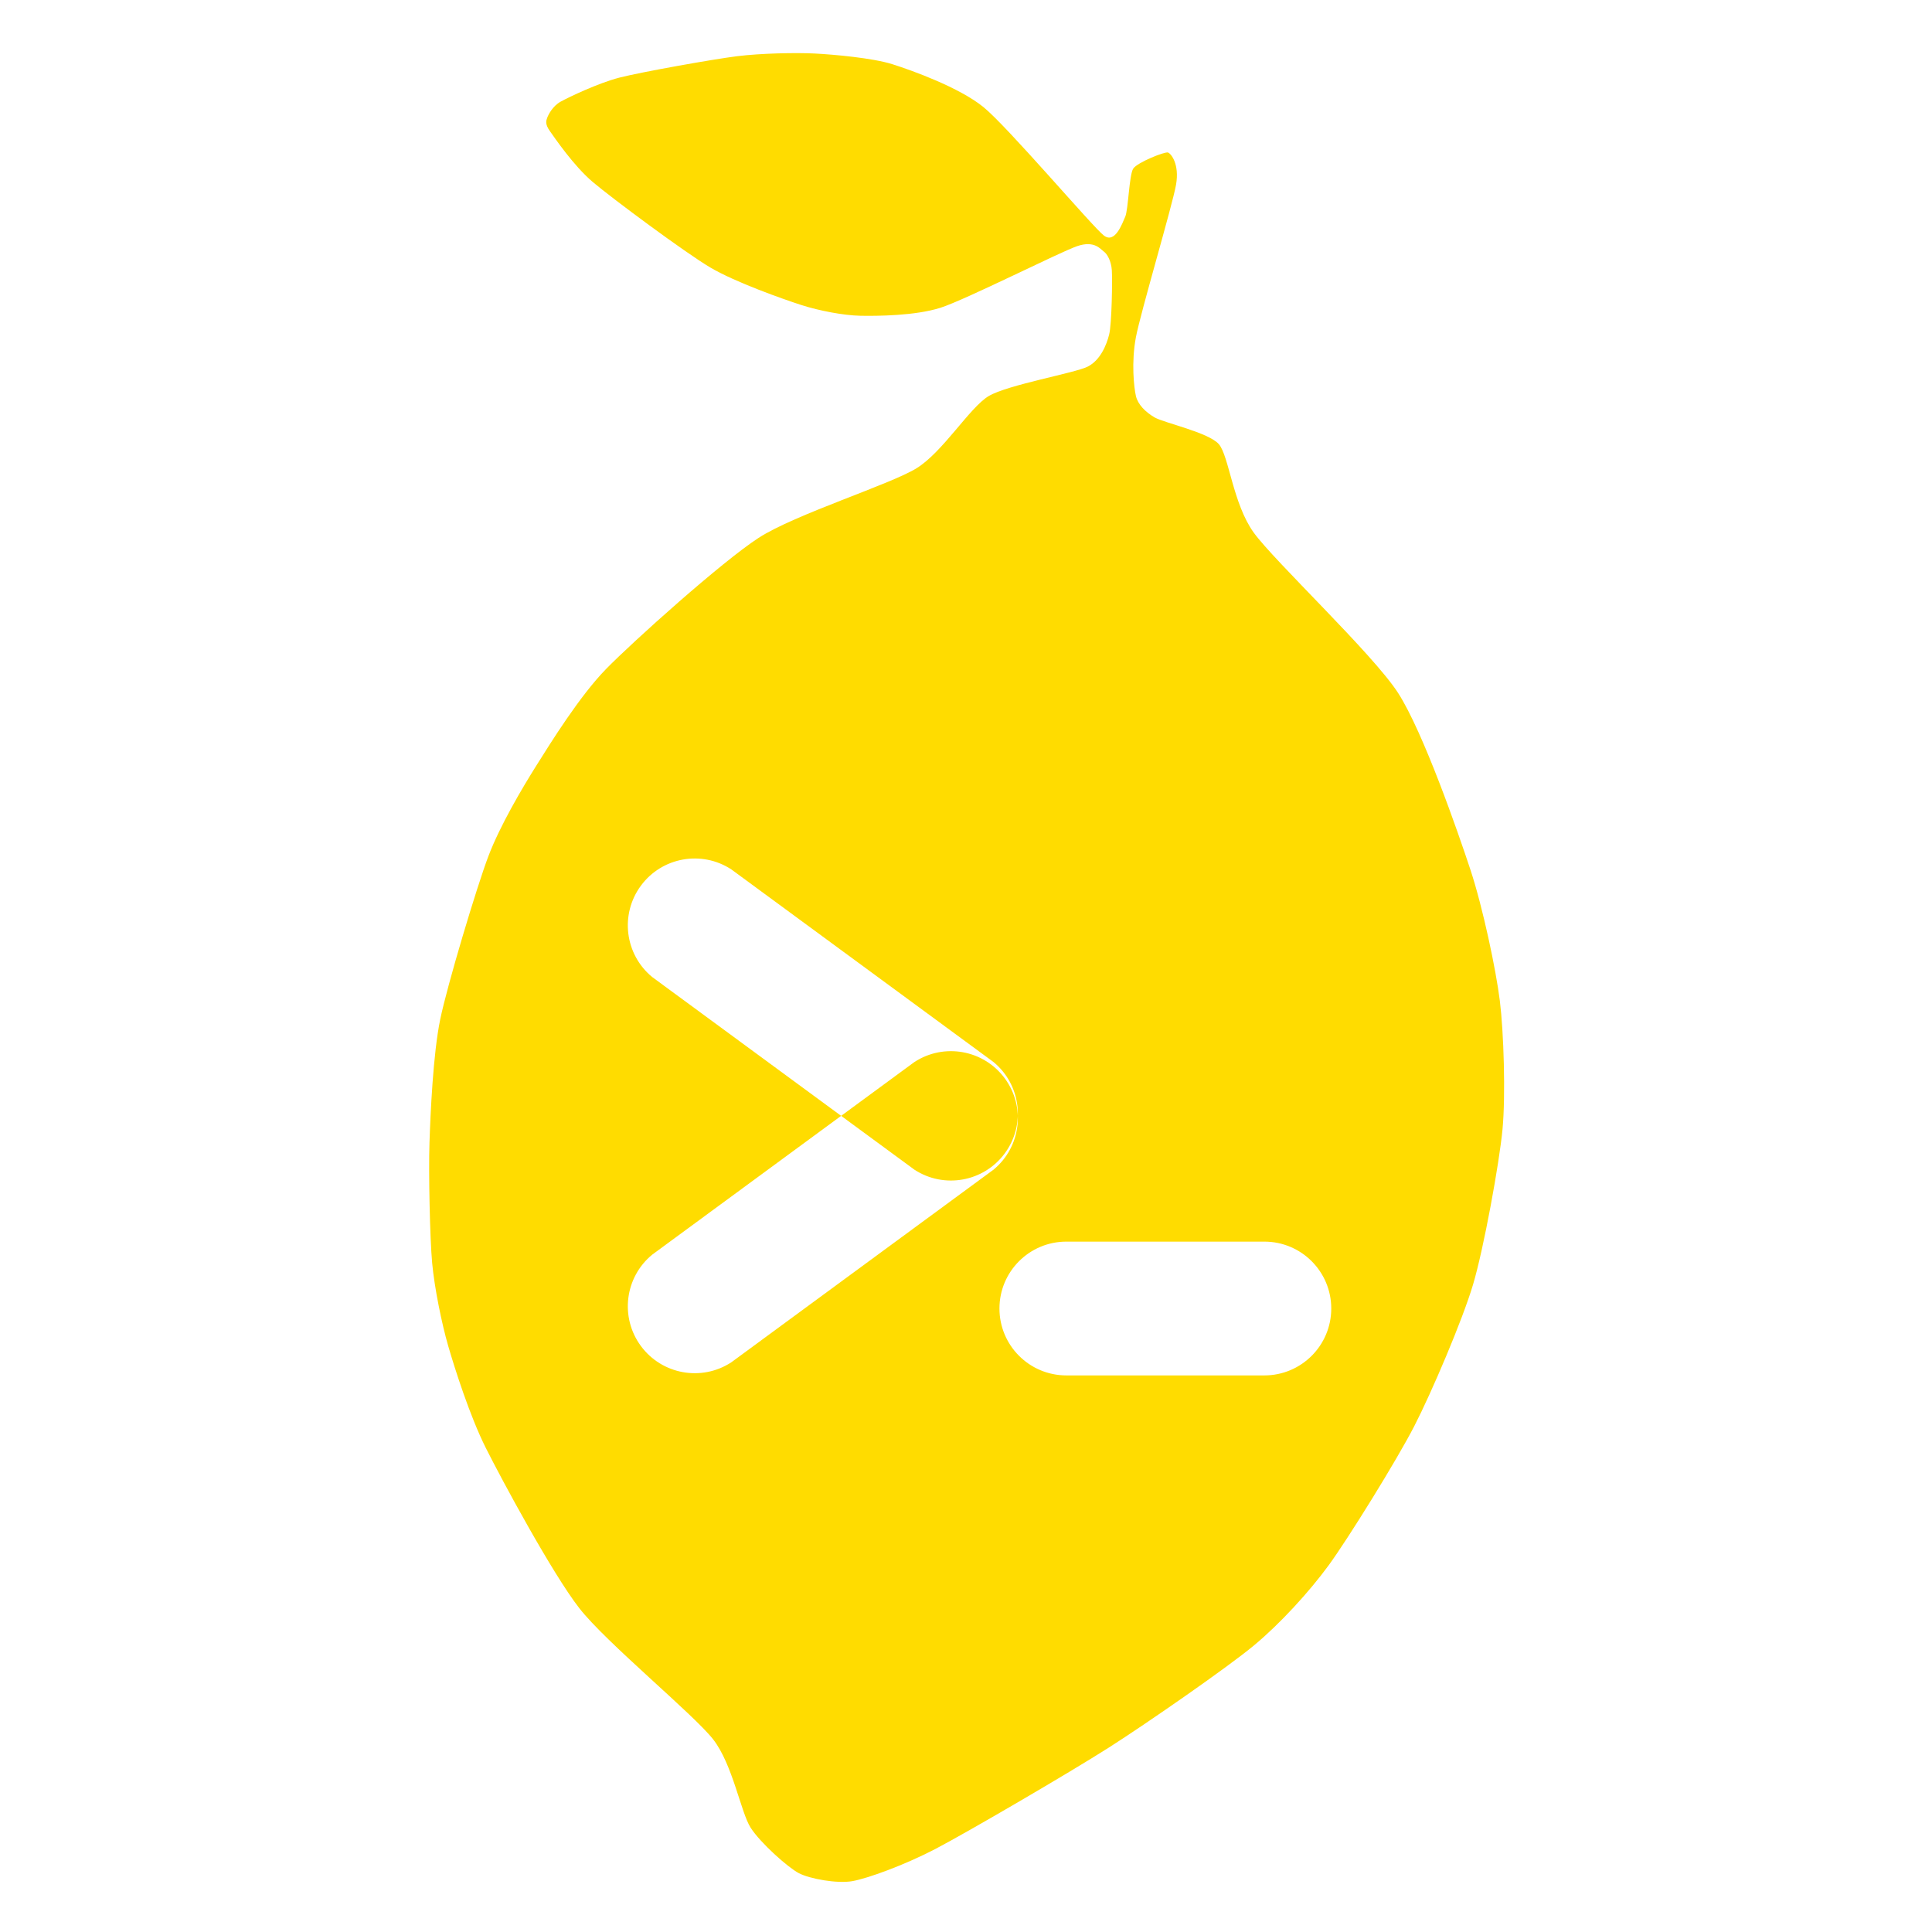
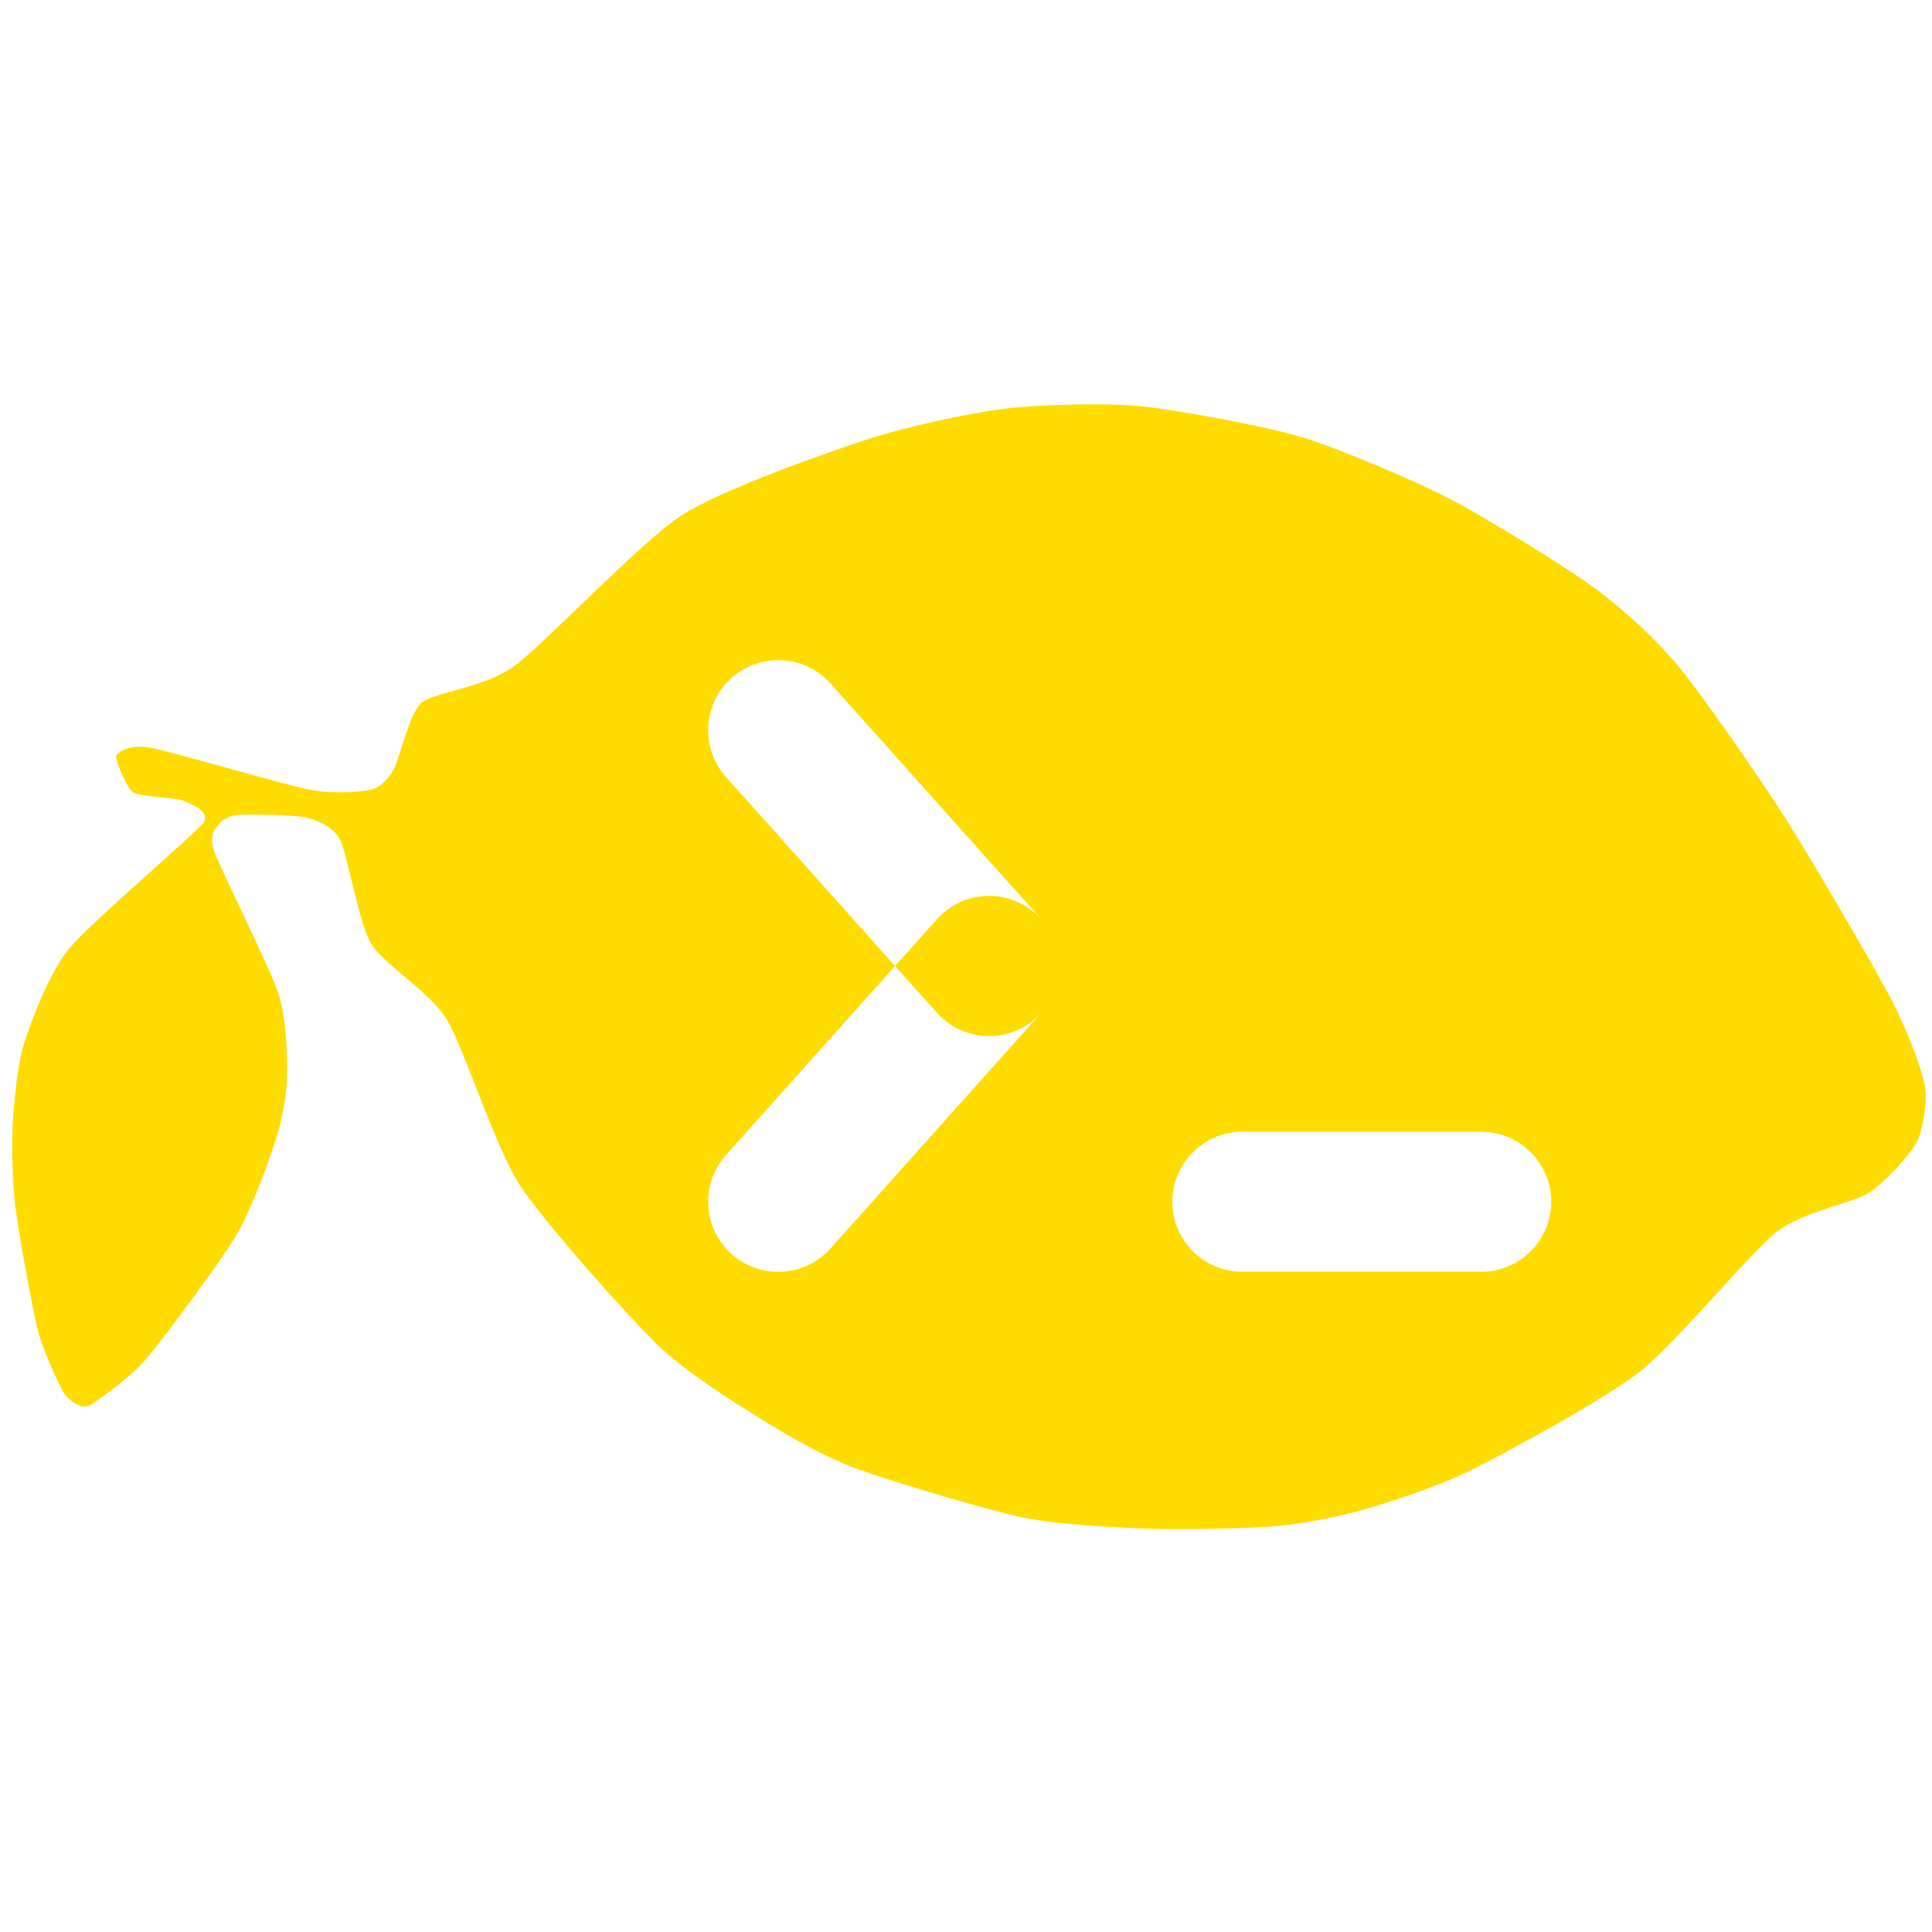
- <svg xmlns="http://www.w3.org/2000/svg" viewBox="-14.5 129 722 722" role="img" aria-label="LemonCode icon">
-   <path fill="#ffdc00" fill-rule="evenodd" d="M 195.00,167.00 C 191.99,168.67 190.40,171.91 190.00,173.00 C 189.60,174.09 189.11,175.34 191.00,178.00 C 192.89,180.66 199.85,190.93 207.00,197.00 C 214.15,203.07 241.70,223.52 251.00,229.00 C 260.30,234.48 278.28,240.84 285.00,243.00 C 291.72,245.16 300.87,246.88 307.00,247.00 C 313.13,247.12 327.56,247.03 337.00,244.00 C 346.44,240.97 381.46,223.25 388.00,221.00 C 394.54,218.75 396.75,222.13 398.00,223.00 C 399.25,223.87 400.77,226.51 401.00,230.00 C 401.23,233.49 400.99,250.05 400.00,254.00 C 399.01,257.95 396.72,263.59 392.00,266.00 C 387.28,268.41 362.11,272.78 355.00,277.00 C 347.89,281.22 337.90,297.90 328.00,304.00 C 318.10,310.10 282.62,321.19 269.00,330.00 C 255.38,338.81 221.90,368.86 212.00,379.00 C 202.10,389.14 191.36,406.48 186.00,415.00 C 180.64,423.52 172.34,437.56 168.00,449.00 C 163.66,460.44 152.65,497.12 150.00,510.00 C 147.35,522.88 146.37,544.92 146.00,556.00 C 145.63,567.08 146.15,591.77 147.00,601.00 C 147.85,610.23 150.57,623.61 153.00,632.00 C 155.43,640.39 161.06,658.12 167.00,670.00 C 172.94,681.88 191.94,717.10 202.00,730.00 C 212.06,742.90 244.68,769.62 252.00,779.00 C 259.32,788.38 262.36,806.31 266.00,812.00 C 269.64,817.69 279.91,826.85 284.00,829.00 C 288.09,831.15 298.37,832.99 304.00,832.00 C 309.63,831.01 323.32,826.08 335.00,820.00 C 346.68,813.92 385.51,791.25 400.00,782.00 C 414.49,772.75 444.14,752.17 454.00,744.00 C 463.86,735.83 474.77,723.88 482.00,714.00 C 489.23,704.12 507.43,674.78 514.00,662.00 C 520.57,649.22 532.03,622.35 536.00,609.00 C 539.97,595.65 545.80,563.74 547.00,551.00 C 548.20,538.26 547.45,514.68 546.00,503.00 C 544.55,491.32 539.61,467.96 535.00,454.00 C 530.39,440.04 517.39,402.60 508.00,388.00 C 498.61,373.40 461.74,338.74 454.00,328.00 C 446.26,317.26 444.76,299.37 441.00,295.00 C 437.24,290.63 420.48,287.02 417.00,285.00 C 413.52,282.98 410.73,280.13 410.00,277.00 C 409.27,273.87 408.22,264.37 410.00,255.00 C 411.78,245.63 423.67,205.66 425.00,198.00 C 426.33,190.34 423.15,186.43 422.00,186.00 C 420.85,185.57 410.54,189.69 409.00,192.00 C 407.46,194.31 407.16,207.37 406.00,210.00 C 404.84,212.63 402.17,220.22 398.00,217.00 C 393.83,213.78 362.07,176.35 353.00,169.00 C 343.93,161.65 326.38,155.34 319.00,153.00 C 311.62,150.66 297.04,149.36 290.00,149.00 C 282.96,148.64 269.89,148.90 261.00,150.00 C 252.11,151.10 224.93,155.96 217.00,158.00 C 209.07,160.04 198.01,165.33 195.00,167.00 Z M229.2,494.1A25,25 0 0 1 258.8,453.9L356.8,525.9A25,25 0 0 1 327.2,566.1ZM327.2,525.9A25,25 0 0 1 356.8,566.1L258.8,638.1A25,25 0 0 1 229.2,597.9ZM384.0,643.0A25,25 0 0 1 384.0,593.0L458.0,593.0A25,25 0 0 1 458.0,643.0Z" />
+ <svg xmlns="http://www.w3.org/2000/svg" viewBox="1.0 144.5 690 690" role="img" aria-label="LemonCode icon">
+   <path fill="#ffdc00" fill-rule="evenodd" d="M 23.50,641.50 C 25.17,644.51 28.41,646.10 29.50,646.50 C 30.59,646.90 31.84,647.39 34.50,645.50 C 37.16,643.61 47.43,636.65 53.50,629.50 C 59.57,622.35 80.02,594.80 85.50,585.50 C 90.98,576.20 97.34,558.22 99.50,551.50 C 101.66,544.78 103.38,535.63 103.50,529.50 C 103.62,523.37 103.53,508.94 100.50,499.50 C 97.47,490.06 79.75,455.04 77.50,448.50 C 75.25,441.96 78.63,439.75 79.50,438.50 C 80.37,437.25 83.01,435.73 86.50,435.50 C 89.99,435.27 106.55,435.51 110.50,436.50 C 114.45,437.49 120.09,439.78 122.50,444.50 C 124.91,449.22 129.28,474.39 133.50,481.50 C 137.72,488.61 154.40,498.60 160.50,508.50 C 166.60,518.40 177.69,553.88 186.50,567.50 C 195.31,581.12 225.36,614.60 235.50,624.50 C 245.64,634.40 262.98,645.14 271.50,650.50 C 280.02,655.86 294.06,664.16 305.50,668.50 C 316.94,672.84 353.62,683.85 366.50,686.50 C 379.38,689.15 401.42,690.13 412.50,690.50 C 423.58,690.87 448.27,690.35 457.50,689.50 C 466.73,688.65 480.11,685.93 488.50,683.50 C 496.89,681.07 514.62,675.44 526.50,669.50 C 538.38,663.56 573.60,644.56 586.50,634.50 C 599.40,624.44 626.12,591.82 635.50,584.50 C 644.88,577.18 662.81,574.14 668.50,570.50 C 674.19,566.86 683.35,556.59 685.50,552.50 C 687.65,548.41 689.49,538.13 688.50,532.50 C 687.51,526.87 682.58,513.18 676.50,501.50 C 670.42,489.82 647.75,450.99 638.50,436.50 C 629.25,422.01 608.67,392.36 600.50,382.50 C 592.33,372.64 580.38,361.73 570.50,354.50 C 560.62,347.27 531.28,329.07 518.50,322.50 C 505.72,315.93 478.85,304.47 465.50,300.50 C 452.15,296.53 420.24,290.70 407.50,289.50 C 394.76,288.30 371.18,289.05 359.50,290.50 C 347.82,291.95 324.46,296.89 310.50,301.50 C 296.54,306.11 259.10,319.11 244.50,328.50 C 229.90,337.89 195.24,374.76 184.50,382.50 C 173.76,390.24 155.87,391.74 151.50,395.50 C 147.13,399.26 143.52,416.02 141.50,419.50 C 139.48,422.98 136.63,425.77 133.50,426.50 C 130.37,427.23 120.87,428.28 111.50,426.50 C 102.13,424.72 62.16,412.83 54.50,411.50 C 46.84,410.17 42.93,413.35 42.50,414.50 C 42.07,415.65 46.19,425.96 48.50,427.50 C 50.81,429.04 63.87,429.34 66.50,430.50 C 69.13,431.66 76.72,434.33 73.50,438.50 C 70.28,442.67 32.85,474.43 25.50,483.50 C 18.15,492.57 11.84,510.12 9.50,517.50 C 7.16,524.88 5.86,539.46 5.50,546.50 C 5.14,553.54 5.40,566.61 6.50,575.50 C 7.60,584.39 12.46,611.57 14.50,619.50 C 16.54,627.43 21.83,638.49 23.50,641.50 Z M260.3,422.0A25,25 0 0 1 297.6,388.6L372.9,472.8A25,25 0 0 1 335.6,506.2ZM335.6,472.8A25,25 0 0 1 372.9,506.2L297.6,590.4A25,25 0 0 1 260.3,557.0ZM444.7,598.7A25,25 0 0 1 444.7,548.7L530.0,548.7A25,25 0 0 1 530.0,598.7Z" />
</svg>
